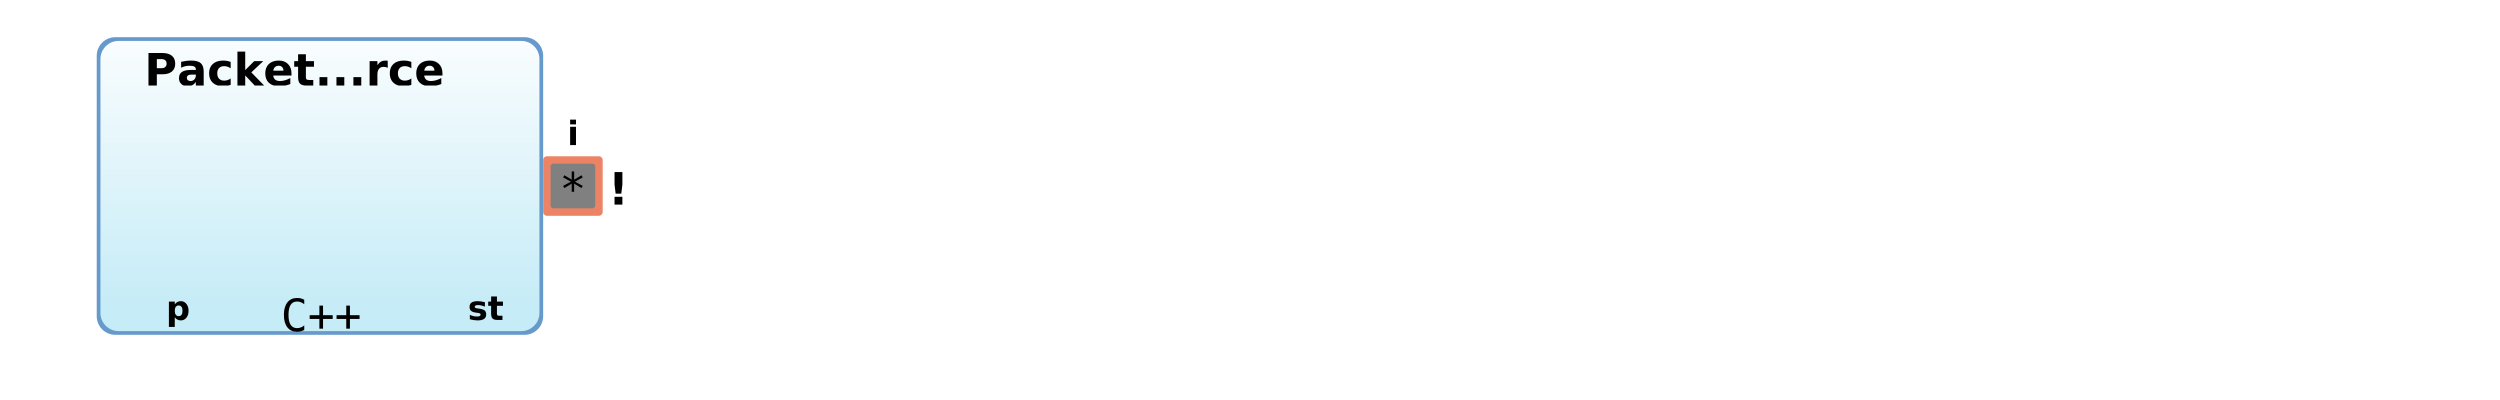
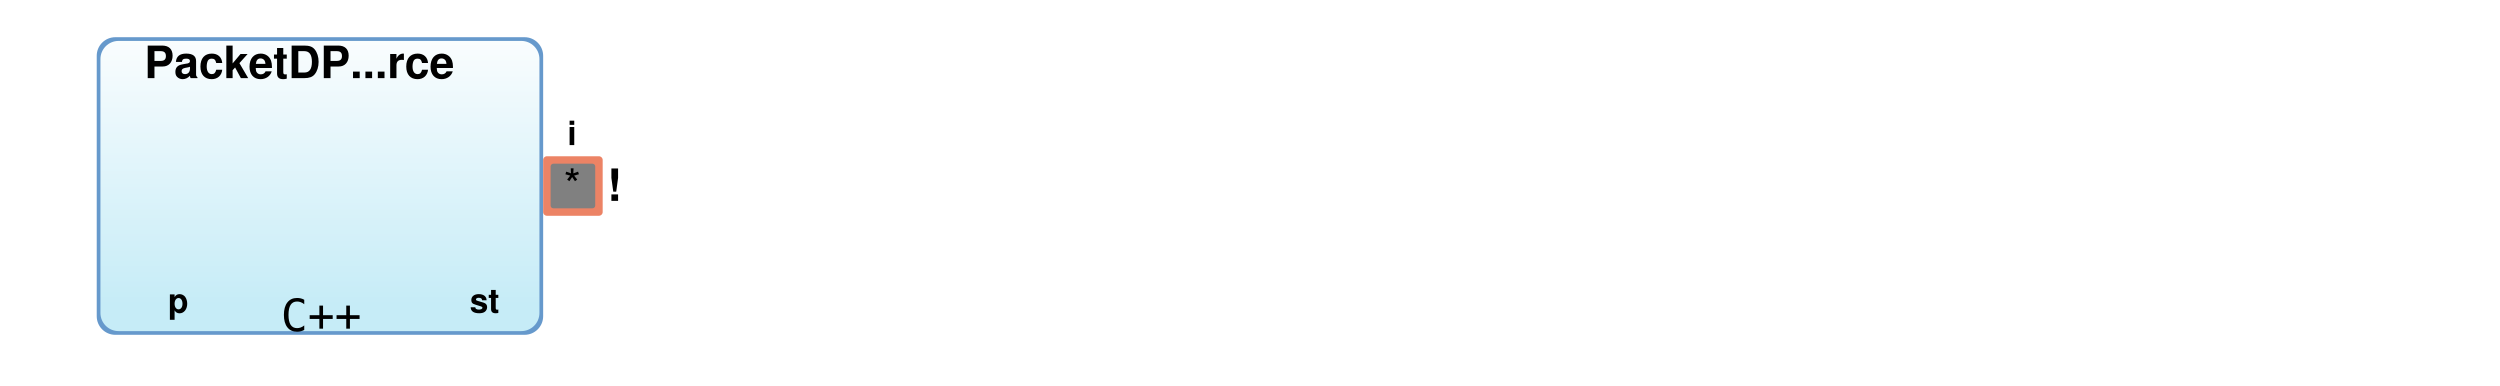
<svg xmlns="http://www.w3.org/2000/svg" style="fill-opacity:1; color-rendering:auto; color-interpolation:auto; text-rendering:auto; stroke:black; stroke-linecap:square; stroke-miterlimit:10; shape-rendering:auto; stroke-opacity:1; fill:black; stroke-dasharray:none; font-weight:normal; stroke-width:1; font-family:'Dialog'; font-style:normal; stroke-linejoin:miter; font-size:12; stroke-dashoffset:0; image-rendering:auto;">
  <defs id="genericDefs" />
  <g>
    <defs id="defs1">
      <linearGradient x1="26" gradientUnits="userSpaceOnUse" x2="26" y1="10" y2="82" id="linearGradient1" spreadMethod="pad">
        <stop style="stop-opacity:1; stop-color:rgb(250,253,254);" offset="0%" />
        <stop style="stop-opacity:1; stop-color:rgb(198,236,247);" offset="100%" />
      </linearGradient>
      <clipPath clipPathUnits="userSpaceOnUse" id="clipPath1">
        <path d="M38.8 11 L133.2 11 L133.2 23 L38.8 23 L38.8 11 Z" />
      </clipPath>
    </defs>
    <g style="fill:rgb(0,0,0); fill-opacity:0; stroke-opacity:0; stroke:rgb(0,0,0);">
      <rect x="0" width="672" height="100" y="0" style="stroke:none;" />
    </g>
    <g style="fill:rgb(102,153,204); stroke:rgb(102,153,204);">
      <rect x="26" y="10" width="120" style="stroke:none;" rx="5" ry="5" height="80" />
      <rect x="27" y="11" width="118" style="fill:url(#linearGradient1); stroke:none;" rx="4.875" ry="4.875" height="78" />
    </g>
    <g style="font-family:sans-serif; font-weight:bold;">
-       <path d="M39.909 14.25 L43.644 14.25 Q45.316 14.25 46.206 14.992 Q47.097 15.734 47.097 17.109 Q47.097 18.484 46.206 19.227 Q45.316 19.969 43.644 19.969 L42.159 19.969 L42.159 23 L39.909 23 L39.909 14.25 ZM42.159 15.891 L42.159 18.328 L43.409 18.328 Q44.066 18.328 44.425 18.008 Q44.784 17.688 44.784 17.109 Q44.784 16.516 44.425 16.203 Q44.066 15.891 43.409 15.891 L42.159 15.891 ZM51.548 20.047 Q50.892 20.047 50.556 20.266 Q50.22 20.484 50.22 20.922 Q50.22 21.328 50.493 21.555 Q50.767 21.781 51.236 21.781 Q51.829 21.781 52.236 21.352 Q52.642 20.922 52.642 20.281 L52.642 20.047 L51.548 20.047 ZM54.751 19.25 L54.751 23 L52.642 23 L52.642 22.031 Q52.22 22.625 51.689 22.898 Q51.157 23.172 50.407 23.172 Q49.376 23.172 48.743 22.578 Q48.111 21.984 48.111 21.031 Q48.111 19.875 48.907 19.336 Q49.704 18.797 51.392 18.797 L52.642 18.797 L52.642 18.641 Q52.642 18.141 52.243 17.906 Q51.845 17.672 51.017 17.672 Q50.345 17.672 49.767 17.805 Q49.189 17.938 48.689 18.219 L48.689 16.609 Q49.361 16.453 50.04 16.367 Q50.72 16.281 51.392 16.281 Q53.173 16.281 53.962 16.977 Q54.751 17.672 54.751 19.25 ZM62.005 16.641 L62.005 18.359 Q61.583 18.062 61.146 17.922 Q60.708 17.781 60.255 17.781 Q59.38 17.781 58.888 18.289 Q58.396 18.797 58.396 19.719 Q58.396 20.641 58.888 21.156 Q59.38 21.672 60.255 21.672 Q60.739 21.672 61.185 21.523 Q61.63 21.375 62.005 21.094 L62.005 22.812 Q61.505 22.984 61.005 23.078 Q60.505 23.172 59.989 23.172 Q58.208 23.172 57.208 22.258 Q56.208 21.344 56.208 19.719 Q56.208 18.094 57.208 17.188 Q58.208 16.281 59.989 16.281 Q60.505 16.281 61.005 16.367 Q61.505 16.453 62.005 16.641 ZM63.822 13.875 L65.915 13.875 L65.915 18.844 L68.322 16.438 L70.759 16.438 L67.556 19.453 L71.009 23 L68.478 23 L65.915 20.266 L65.915 23 L63.822 23 L63.822 13.875 ZM78.349 19.703 L78.349 20.297 L73.443 20.297 Q73.521 21.031 73.974 21.406 Q74.427 21.781 75.255 21.781 Q75.911 21.781 76.607 21.578 Q77.302 21.375 78.036 20.984 L78.036 22.594 Q77.286 22.875 76.544 23.023 Q75.802 23.172 75.052 23.172 Q73.271 23.172 72.286 22.266 Q71.302 21.359 71.302 19.719 Q71.302 18.125 72.271 17.203 Q73.24 16.281 74.943 16.281 Q76.49 16.281 77.419 17.211 Q78.349 18.141 78.349 19.703 ZM76.193 19 Q76.193 18.406 75.841 18.039 Q75.49 17.672 74.927 17.672 Q74.318 17.672 73.935 18.016 Q73.552 18.359 73.458 19 L76.193 19 ZM82.222 14.578 L82.222 16.438 L84.394 16.438 L84.394 17.938 L82.222 17.938 L82.222 20.719 Q82.222 21.172 82.402 21.336 Q82.581 21.5 83.128 21.5 L84.206 21.5 L84.206 23 L82.409 23 Q81.159 23 80.644 22.484 Q80.128 21.969 80.128 20.719 L80.128 17.938 L79.081 17.938 L79.081 16.438 L80.128 16.438 L80.128 14.578 L82.222 14.578 ZM85.88 20.734 L87.99 20.734 L87.99 23 L85.88 23 L85.88 20.734 ZM90.439 20.734 L92.548 20.734 L92.548 23 L90.439 23 L90.439 20.734 ZM94.997 20.734 L97.107 20.734 L97.107 23 L94.997 23 L94.997 20.734 ZM104.228 18.219 Q103.947 18.094 103.673 18.031 Q103.4 17.969 103.118 17.969 Q102.322 17.969 101.884 18.492 Q101.447 19.016 101.447 19.969 L101.447 23 L99.353 23 L99.353 16.438 L101.447 16.438 L101.447 17.516 Q101.853 16.875 102.376 16.578 Q102.9 16.281 103.634 16.281 Q103.728 16.281 103.853 16.289 Q103.978 16.297 104.212 16.328 L104.228 18.219 ZM110.568 16.641 L110.568 18.359 Q110.146 18.062 109.708 17.922 Q109.271 17.781 108.818 17.781 Q107.943 17.781 107.45 18.289 Q106.958 18.797 106.958 19.719 Q106.958 20.641 107.45 21.156 Q107.943 21.672 108.818 21.672 Q109.302 21.672 109.747 21.523 Q110.193 21.375 110.568 21.094 L110.568 22.812 Q110.068 22.984 109.568 23.078 Q109.068 23.172 108.552 23.172 Q106.771 23.172 105.771 22.258 Q104.771 21.344 104.771 19.719 Q104.771 18.094 105.771 17.188 Q106.771 16.281 108.552 16.281 Q109.068 16.281 109.568 16.367 Q110.068 16.453 110.568 16.641 ZM118.931 19.703 L118.931 20.297 L114.025 20.297 Q114.103 21.031 114.556 21.406 Q115.009 21.781 115.837 21.781 Q116.493 21.781 117.189 21.578 Q117.884 21.375 118.618 20.984 L118.618 22.594 Q117.868 22.875 117.126 23.023 Q116.384 23.172 115.634 23.172 Q113.853 23.172 112.868 22.266 Q111.884 21.359 111.884 19.719 Q111.884 18.125 112.853 17.203 Q113.822 16.281 115.525 16.281 Q117.072 16.281 118.001 17.211 Q118.931 18.141 118.931 19.703 ZM116.775 19 Q116.775 18.406 116.423 18.039 Q116.072 17.672 115.509 17.672 Q114.9 17.672 114.517 18.016 Q114.134 18.359 114.04 19 L116.775 19 Z" style="stroke:none; clip-path:url(#clipPath1);" />
+       <path d="M41.519 17.875 L41.519 21 L39.706 21 L39.706 12.25 L43.581 12.25 C45.394 12.25 46.394 13.219 46.394 14.969 C46.394 16.734 45.362 17.875 43.753 17.875 ZM41.519 16.375 L43.191 16.375 C44.159 16.375 44.597 15.953 44.597 15.078 C44.597 14.172 44.159 13.75 43.191 13.75 L41.519 13.75 ZM53.081 20.797 L53.081 21 L51.268 21 C51.112 20.812 51.065 20.688 51.065 20.359 C50.487 20.969 49.831 21.281 49.096 21.281 C48.534 21.281 47.956 21.047 47.596 20.656 C47.284 20.344 47.143 19.891 47.143 19.328 C47.143 18.172 47.753 17.516 49.05 17.297 L49.721 17.172 C50.55 17.047 50.55 17.047 50.768 16.922 C50.956 16.828 51.065 16.625 51.065 16.422 C51.065 15.984 50.737 15.766 50.081 15.766 C49.253 15.766 48.987 15.984 48.893 16.656 L47.284 16.656 C47.393 15.156 48.3 14.406 50.05 14.406 C51.8 14.406 52.706 15.078 52.706 16.406 L52.706 20 C52.706 20.344 52.784 20.516 53.081 20.797 ZM51.065 18.391 L51.065 17.938 C50.862 18.031 50.8 18.062 50.346 18.141 L49.768 18.25 C49.081 18.391 48.815 18.641 48.815 19.141 C48.815 19.625 49.159 19.922 49.721 19.922 C50.581 19.922 51.065 19.375 51.065 18.391 ZM59.734 16.938 L58.124 16.938 C57.937 16.094 57.609 15.766 56.921 15.766 C56.437 15.766 56.077 15.953 55.874 16.312 C55.671 16.703 55.562 17.281 55.562 17.891 C55.562 19.156 56.077 19.922 56.921 19.922 C57.577 19.922 57.905 19.594 58.124 18.75 L59.734 18.75 C59.577 20.297 58.484 21.281 56.905 21.281 C54.999 21.281 53.874 20.031 53.874 17.891 C53.874 15.688 54.999 14.406 56.937 14.406 C58.562 14.406 59.609 15.359 59.734 16.938 ZM62.527 17.047 L64.652 14.516 L66.558 14.516 L64.355 16.969 L66.714 21 L64.746 21 L63.199 18.141 L62.527 18.875 L62.527 21 L60.839 21 L60.839 12.25 L62.527 12.25 ZM73.086 18.281 L68.742 18.281 C68.773 18.906 68.836 19.188 68.992 19.422 C69.227 19.781 69.617 19.984 70.086 19.984 C70.711 19.984 71.18 19.688 71.383 19.172 L73.039 19.172 C72.664 20.453 71.492 21.281 70.039 21.281 C68.195 21.281 67.07 20 67.07 17.922 C67.07 15.75 68.211 14.406 70.07 14.406 C71.383 14.406 72.414 15.125 72.852 16.297 C73.008 16.75 73.102 17.359 73.102 18 C73.102 18.078 73.102 18.141 73.086 18.281 ZM68.773 17.172 L71.352 17.172 C71.32 16.734 71.242 16.469 71.086 16.234 C70.852 15.906 70.461 15.703 70.039 15.703 C69.305 15.703 68.883 16.188 68.773 17.172 ZM77.082 14.656 L77.082 15.766 L76.145 15.766 L76.145 19.297 C76.145 19.875 76.254 20 76.707 20 C76.817 20 76.91 19.984 77.082 19.969 L77.082 21.141 C76.785 21.234 76.489 21.281 76.114 21.281 C75.004 21.281 74.473 20.766 74.473 19.75 L74.473 15.766 L73.645 15.766 L73.645 14.656 L74.473 14.656 L74.473 12.906 L76.145 12.906 L76.145 14.656 ZM78.389 21 L78.389 12.25 L81.811 12.25 C83.154 12.25 83.982 12.547 84.576 13.266 C85.264 14.094 85.639 15.281 85.639 16.625 C85.639 17.969 85.264 19.156 84.576 19.984 C83.982 20.688 83.139 21 81.811 21 ZM80.186 19.5 L81.811 19.5 C83.17 19.5 83.842 18.547 83.842 16.625 C83.842 14.703 83.17 13.75 81.811 13.75 L80.186 13.75 ZM88.845 17.875 L88.845 21 L87.032 21 L87.032 12.25 L90.907 12.25 C92.72 12.25 93.72 13.219 93.72 14.969 C93.72 16.734 92.689 17.875 91.079 17.875 ZM88.845 16.375 L90.517 16.375 C91.485 16.375 91.923 15.953 91.923 15.078 C91.923 14.172 91.485 13.75 90.517 13.75 L88.845 13.75 ZM96.688 19.25 L96.688 21 L94.891 21 L94.891 19.25 ZM100.022 19.25 L100.022 21 L98.225 21 L98.225 19.25 ZM103.356 19.25 L103.356 21 L101.56 21 L101.56 19.25 ZM104.878 14.516 L106.566 14.516 L106.566 15.797 C106.925 14.922 107.597 14.406 108.362 14.406 C108.409 14.406 108.472 14.406 108.566 14.422 L108.566 16.125 C108.347 16.094 108.222 16.078 108.034 16.078 C107.05 16.078 106.566 16.578 106.566 17.562 L106.566 21 L104.878 21 ZM115.059 16.938 L113.45 16.938 C113.262 16.094 112.934 15.766 112.247 15.766 C111.762 15.766 111.403 15.953 111.2 16.312 C110.997 16.703 110.887 17.281 110.887 17.891 C110.887 19.156 111.403 19.922 112.247 19.922 C112.903 19.922 113.231 19.594 113.45 18.75 L115.059 18.75 C114.903 20.297 113.809 21.281 112.231 21.281 C110.325 21.281 109.2 20.031 109.2 17.891 C109.2 15.688 110.325 14.406 112.262 14.406 C113.887 14.406 114.934 15.359 115.059 16.938 ZM121.743 18.281 L117.399 18.281 C117.431 18.906 117.493 19.188 117.649 19.422 C117.884 19.781 118.274 19.984 118.743 19.984 C119.368 19.984 119.837 19.688 120.04 19.172 L121.696 19.172 C121.321 20.453 120.149 21.281 118.696 21.281 C116.853 21.281 115.728 20 115.728 17.922 C115.728 15.75 116.868 14.406 118.728 14.406 C120.04 14.406 121.071 15.125 121.509 16.297 C121.665 16.75 121.759 17.359 121.759 18 C121.759 18.078 121.759 18.141 121.743 18.281 ZM117.431 17.172 L120.009 17.172 C119.978 16.734 119.899 16.469 119.743 16.234 C119.509 15.906 119.118 15.703 118.696 15.703 C117.962 15.703 117.54 16.188 117.431 17.172 Z" style="stroke:none; clip-path:url(#clipPath1);" />
    </g>
    <rect width="94.4" x="38.8" height="12.0" id="sdt0" y="11.0" style="stroke-opacity:0; fill-opacity:0;" />
    <g style="font-family:'Monospaced';">
      <path style="stroke:none;" d="M81.781 88.688 Q81.344 88.922 80.867 89.047 Q80.391 89.172 79.859 89.172 Q78.172 89.172 77.242 87.984 Q76.312 86.797 76.312 84.641 Q76.312 82.484 77.25 81.289 Q78.188 80.094 79.859 80.094 Q80.391 80.094 80.867 80.211 Q81.344 80.328 81.781 80.578 L81.781 81.781 Q81.359 81.422 80.859 81.234 Q80.359 81.047 79.859 81.047 Q78.703 81.047 78.125 81.938 Q77.547 82.828 77.547 84.641 Q77.547 86.422 78.125 87.312 Q78.703 88.203 79.859 88.203 Q80.375 88.203 80.867 88.016 Q81.359 87.828 81.781 87.469 L81.781 88.688 ZM86.834 82.141 L86.834 84.734 L89.428 84.734 L89.428 85.734 L86.834 85.734 L86.834 88.344 L85.85 88.344 L85.85 85.734 L83.24 85.734 L83.24 84.734 L85.85 84.734 L85.85 82.141 L86.834 82.141 ZM94.059 82.141 L94.059 84.734 L96.652 84.734 L96.652 85.734 L94.059 85.734 L94.059 88.344 L93.074 88.344 L93.074 85.734 L90.465 85.734 L90.465 84.734 L93.074 84.734 L93.074 82.141 L94.059 82.141 Z" />
-       <path style="stroke:none;" d="M130.344 81.234 L130.344 82.422 Q129.844 82.219 129.375 82.109 Q128.906 82 128.484 82 Q128.047 82 127.828 82.117 Q127.609 82.234 127.609 82.469 Q127.609 82.656 127.773 82.758 Q127.938 82.859 128.359 82.906 L128.641 82.938 Q129.844 83.094 130.266 83.445 Q130.688 83.797 130.688 84.547 Q130.688 85.344 130.102 85.734 Q129.516 86.125 128.375 86.125 Q127.875 86.125 127.359 86.047 Q126.844 85.969 126.297 85.812 L126.297 84.625 Q126.766 84.859 127.258 84.969 Q127.75 85.078 128.266 85.078 Q128.719 85.078 128.953 84.953 Q129.188 84.828 129.188 84.578 Q129.188 84.359 129.023 84.258 Q128.859 84.156 128.391 84.094 L128.109 84.062 Q127.062 83.938 126.641 83.578 Q126.219 83.219 126.219 82.5 Q126.219 81.719 126.75 81.336 Q127.281 80.953 128.391 80.953 Q128.828 80.953 129.305 81.023 Q129.781 81.094 130.344 81.234 ZM133.576 79.688 L133.576 81.078 L135.201 81.078 L135.201 82.203 L133.576 82.203 L133.576 84.297 Q133.576 84.641 133.716 84.758 Q133.857 84.875 134.263 84.875 L135.06 84.875 L135.06 86 L133.716 86 Q132.779 86 132.396 85.609 Q132.013 85.219 132.013 84.297 L132.013 82.203 L131.232 82.203 L131.232 81.078 L132.013 81.078 L132.013 79.688 L133.576 79.688 Z" />
+       <path style="stroke:none;" d="M130.797 80.703 L129.578 80.703 C129.578 80.266 129.281 80.047 128.672 80.047 C128.234 80.047 127.938 80.234 127.938 80.5 C127.938 80.703 128.031 80.766 128.391 80.875 L129.969 81.344 C130.609 81.531 130.938 81.938 130.938 82.562 C130.938 83.031 130.719 83.484 130.359 83.781 C130 84.062 129.484 84.203 128.812 84.203 C127.328 84.203 126.547 83.656 126.516 82.594 L127.75 82.594 C127.797 82.844 127.859 82.953 127.984 83.047 C128.156 83.156 128.406 83.219 128.734 83.219 C129.312 83.219 129.672 83.031 129.672 82.734 C129.672 82.547 129.562 82.438 129.25 82.344 L127.75 81.875 C127.281 81.719 127.125 81.641 126.953 81.469 C126.781 81.281 126.688 81 126.688 80.672 C126.688 79.688 127.453 79.062 128.688 79.062 C129.984 79.062 130.781 79.688 130.797 80.703 ZM133.95 79.234 L133.95 80.078 L133.247 80.078 L133.247 82.719 C133.247 83.156 133.341 83.25 133.669 83.25 C133.763 83.25 133.825 83.25 133.95 83.219 L133.95 84.109 C133.731 84.188 133.513 84.203 133.231 84.203 C132.403 84.203 131.997 83.828 131.997 83.062 L131.997 80.078 L131.372 80.078 L131.372 79.234 L131.997 79.234 L131.997 77.938 L133.247 77.938 L133.247 79.234 Z" />
    </g>
    <rect width="17.7" x="121.4" height="9.0" id="sdt1" y="77.0" style="stroke-opacity:0; fill-opacity:0;" />
    <g style="font-family:sans-serif; font-size:9; font-weight:bold;">
-       <path style="stroke:none;" d="M46.978 85.281 L46.978 87.875 L45.4 87.875 L45.4 81.078 L46.978 81.078 L46.978 81.797 Q47.306 81.375 47.705 81.164 Q48.103 80.953 48.603 80.953 Q49.525 80.953 50.103 81.68 Q50.681 82.406 50.681 83.547 Q50.681 84.688 50.103 85.406 Q49.525 86.125 48.603 86.125 Q48.103 86.125 47.705 85.922 Q47.306 85.719 46.978 85.281 ZM48.025 82.109 Q47.525 82.109 47.252 82.477 Q46.978 82.844 46.978 83.547 Q46.978 84.234 47.252 84.609 Q47.525 84.984 48.025 84.984 Q48.525 84.984 48.791 84.617 Q49.056 84.25 49.056 83.547 Q49.056 82.844 48.791 82.477 Q48.525 82.109 48.025 82.109 Z" />
+       <path style="stroke:none;" d="M46.931 79.141 L46.931 79.859 C47.244 79.312 47.666 79.062 48.275 79.062 C48.869 79.062 49.462 79.359 49.791 79.828 C50.119 80.281 50.322 80.953 50.322 81.641 C50.322 83.125 49.447 84.219 48.275 84.219 C47.666 84.219 47.244 83.969 46.931 83.422 L46.931 85.969 L45.666 85.969 L45.666 79.141 ZM47.994 80.109 C47.369 80.109 46.931 80.734 46.931 81.641 C46.931 82.547 47.369 83.156 47.994 83.156 C48.619 83.156 49.056 82.547 49.056 81.656 C49.056 80.734 48.634 80.109 47.994 80.109 Z" />
    </g>
    <rect width="17.7" x="38.8" height="12.0" id="sdt2" y="77.0" style="stroke-opacity:0; fill-opacity:0;" />
    <g style="fill:rgb(236,131,101); font-size:9; font-weight:bold; font-family:sans-serif; stroke:rgb(236,131,101);">
      <rect x="146" y="42" width="16" style="stroke:none;" rx="1" ry="1" height="16" />
      <rect x="148" y="44" width="12" style="fill:gray; stroke:none;" rx="0.75" ry="0.75" height="12" />
    </g>
    <g style="font-family:sans-serif;">
-       <path style="stroke:none;" d="M156.641 47.688 L154.547 48.828 L156.641 49.969 L156.297 50.547 L154.328 49.359 L154.328 51.562 L153.672 51.562 L153.672 49.359 L151.703 50.547 L151.359 49.969 L153.469 48.828 L151.359 47.688 L151.703 47.109 L153.672 48.297 L153.672 46.094 L154.328 46.094 L154.328 48.297 L156.297 47.109 L156.641 47.688 Z" />
-       <path style="stroke:none;" d="M153.25 34.078 L154.828 34.078 L154.828 39 L153.25 39 L153.25 34.078 ZM153.25 32.156 L154.828 32.156 L154.828 33.438 L153.25 33.438 L153.25 32.156 Z" />
+       <path style="stroke:none;" d="M153.422 45.25 L154.172 45.25 L154.109 46.594 L155.391 46.141 L155.609 46.844 L154.312 47.203 L155.156 48.281 L154.547 48.703 L153.797 47.594 L153.047 48.703 L152.453 48.281 L153.281 47.203 L151.984 46.844 L152.203 46.141 L153.484 46.594 Z" />
+       <path style="stroke:none;" d="M154.359 34.141 L154.359 39 L153.109 39 L153.109 34.141 ZM154.359 32.438 L154.359 33.562 L153.109 33.562 L153.109 32.438 Z" />
    </g>
-     <rect width="16.0" x="146.0" height="12.0" id="sdt3" y="30.0" style="stroke-opacity:0; fill-opacity:0;" />
+     <rect width="16.0" x="146.0" height="10.0" id="sdt3" y="32.0" style="stroke-opacity:0; fill-opacity:0;" />
    <g style="font-family:sans-serif; font-weight:bold;">
-       <path style="stroke:none;" d="M165.188 46.25 L167.297 46.25 L167.297 49.609 L167 52.062 L165.484 52.062 L165.188 49.609 L165.188 46.25 ZM165.188 52.906 L167.297 52.906 L167.297 55 L165.188 55 L165.188 52.906 Z" />
+       <path style="stroke:none;" d="M166.141 45.281 L166.141 47.812 L165.641 51.516 L164.844 51.516 L164.344 47.812 L164.344 45.281 ZM166.141 52.25 L166.141 54 L164.344 54 L164.344 52.25 Z" />
    </g>
-     <rect width="8.0" x="162.0" height="16.0" id="sdt4" y="42.0" style="stroke-opacity:0; fill-opacity:0;" />
+     <rect width="6.0" x="162.0" height="16.0" id="sdt4" y="42.0" style="stroke-opacity:0; fill-opacity:0;" />
    <g visibility="hidden" style="stroke:none;font-style:italic;font-size:12px;font-family:'Helvetica','SansSerif';">
-       <rect x="40.8" y="1.0" width="128.14" style="fill:rgb(230,230,255);stroke:rgb(0,0,80);" rx="2.0" ry="2.0" height="17.0" />
+       <rect x="40.8" y="3.0" width="118.6" style="fill:rgb(230,230,255);stroke:rgb(0,0,80);" rx="2.0" ry="2.0" height="15.0" />
      <text x="41.8" y="14.0">PacketDPDKSource</text>
      <set attributeName="visibility" from="hidden" end="sdt0.mouseout" to="visible" begin="sdt0.mouseover" />
    </g>
    <g visibility="hidden" style="stroke:none;font-style:italic;font-size:12px;font-family:'Helvetica','SansSerif';">
-       <rect x="130.25" y="90.0" width="418.58" style="fill:rgb(230,230,255);stroke:rgb(0,0,80);" rx="2.0" ry="2.0" height="17.0" />
-       <text x="131.25" y="103.0">Operator always provides a single threaded execution context.</text>
+       <rect x="130.25" y="88.0" width="360.28" style="fill:rgb(230,230,255);stroke:rgb(0,0,80);" rx="2.0" ry="2.0" height="15.0" />
+       <text x="131.25" y="99.0">Operator always provides a single threaded execution context.</text>
      <set attributeName="visibility" from="hidden" end="sdt1.mouseout" to="visible" begin="sdt1.mouseover" />
    </g>
    <g visibility="hidden" style="stroke:none;font-style:italic;font-size:12px;font-family:'Helvetica','SansSerif';">
-       <rect x="47.65" y="75.0" width="317.88" style="fill:rgb(230,230,255);stroke:rgb(0,0,80);" rx="2.0" ry="2.0" height="32.0" />
-       <text x="48.65" y="88.0">Required: lcore / Optional: lcoreMaster, nicPort, </text>
-       <text x="48.65" y="103.0">nicQueue, promiscuous, metricsInterval</text>
+       <rect x="47.65" y="75.0" width="275.48" style="fill:rgb(230,230,255);stroke:rgb(0,0,80);" rx="2.0" ry="2.0" height="28.0" />
+       <text x="48.65" y="86.0">Required: lcore / Optional: lcoreMaster, nicPort, </text>
+       <text x="48.65" y="99.0">nicQueue, promiscuous, metricsInterval</text>
      <set attributeName="visibility" from="hidden" end="sdt2.mouseout" to="visible" begin="sdt2.mouseover" />
    </g>
    <g visibility="hidden" style="stroke:none;font-style:italic;font-size:12px;font-family:'Helvetica','SansSerif';">
-       <rect x="164.0" y="31.0" width="70.9" style="fill:rgb(230,230,255);stroke:rgb(0,0,80);" rx="2.0" ry="2.0" height="17.0" />
+       <rect x="164.0" y="33.0" width="62.42" style="fill:rgb(230,230,255);stroke:rgb(0,0,80);" rx="2.0" ry="2.0" height="15.0" />
      <text x="165.0" y="44.0">immutable</text>
      <set attributeName="visibility" from="hidden" end="sdt3.mouseout" to="visible" begin="sdt3.mouseover" />
    </g>
    <g visibility="hidden" style="stroke:none;font-style:italic;font-size:12px;font-family:'Helvetica','SansSerif';">
-       <rect x="172.0" y="47.0" width="241.56" style="fill:rgb(230,230,255);stroke:rgb(0,0,80);" rx="2.0" ry="2.0" height="17.0" />
-       <text x="173.0" y="60.0">This port is generating punctuations</text>
+       <rect x="170.0" y="49.0" width="207.64" style="fill:rgb(230,230,255);stroke:rgb(0,0,80);" rx="2.0" ry="2.0" height="15.0" />
+       <text x="171.0" y="60.0">This port is generating punctuations</text>
      <set attributeName="visibility" from="hidden" end="sdt4.mouseout" to="visible" begin="sdt4.mouseover" />
    </g>
  </g>
</svg>
